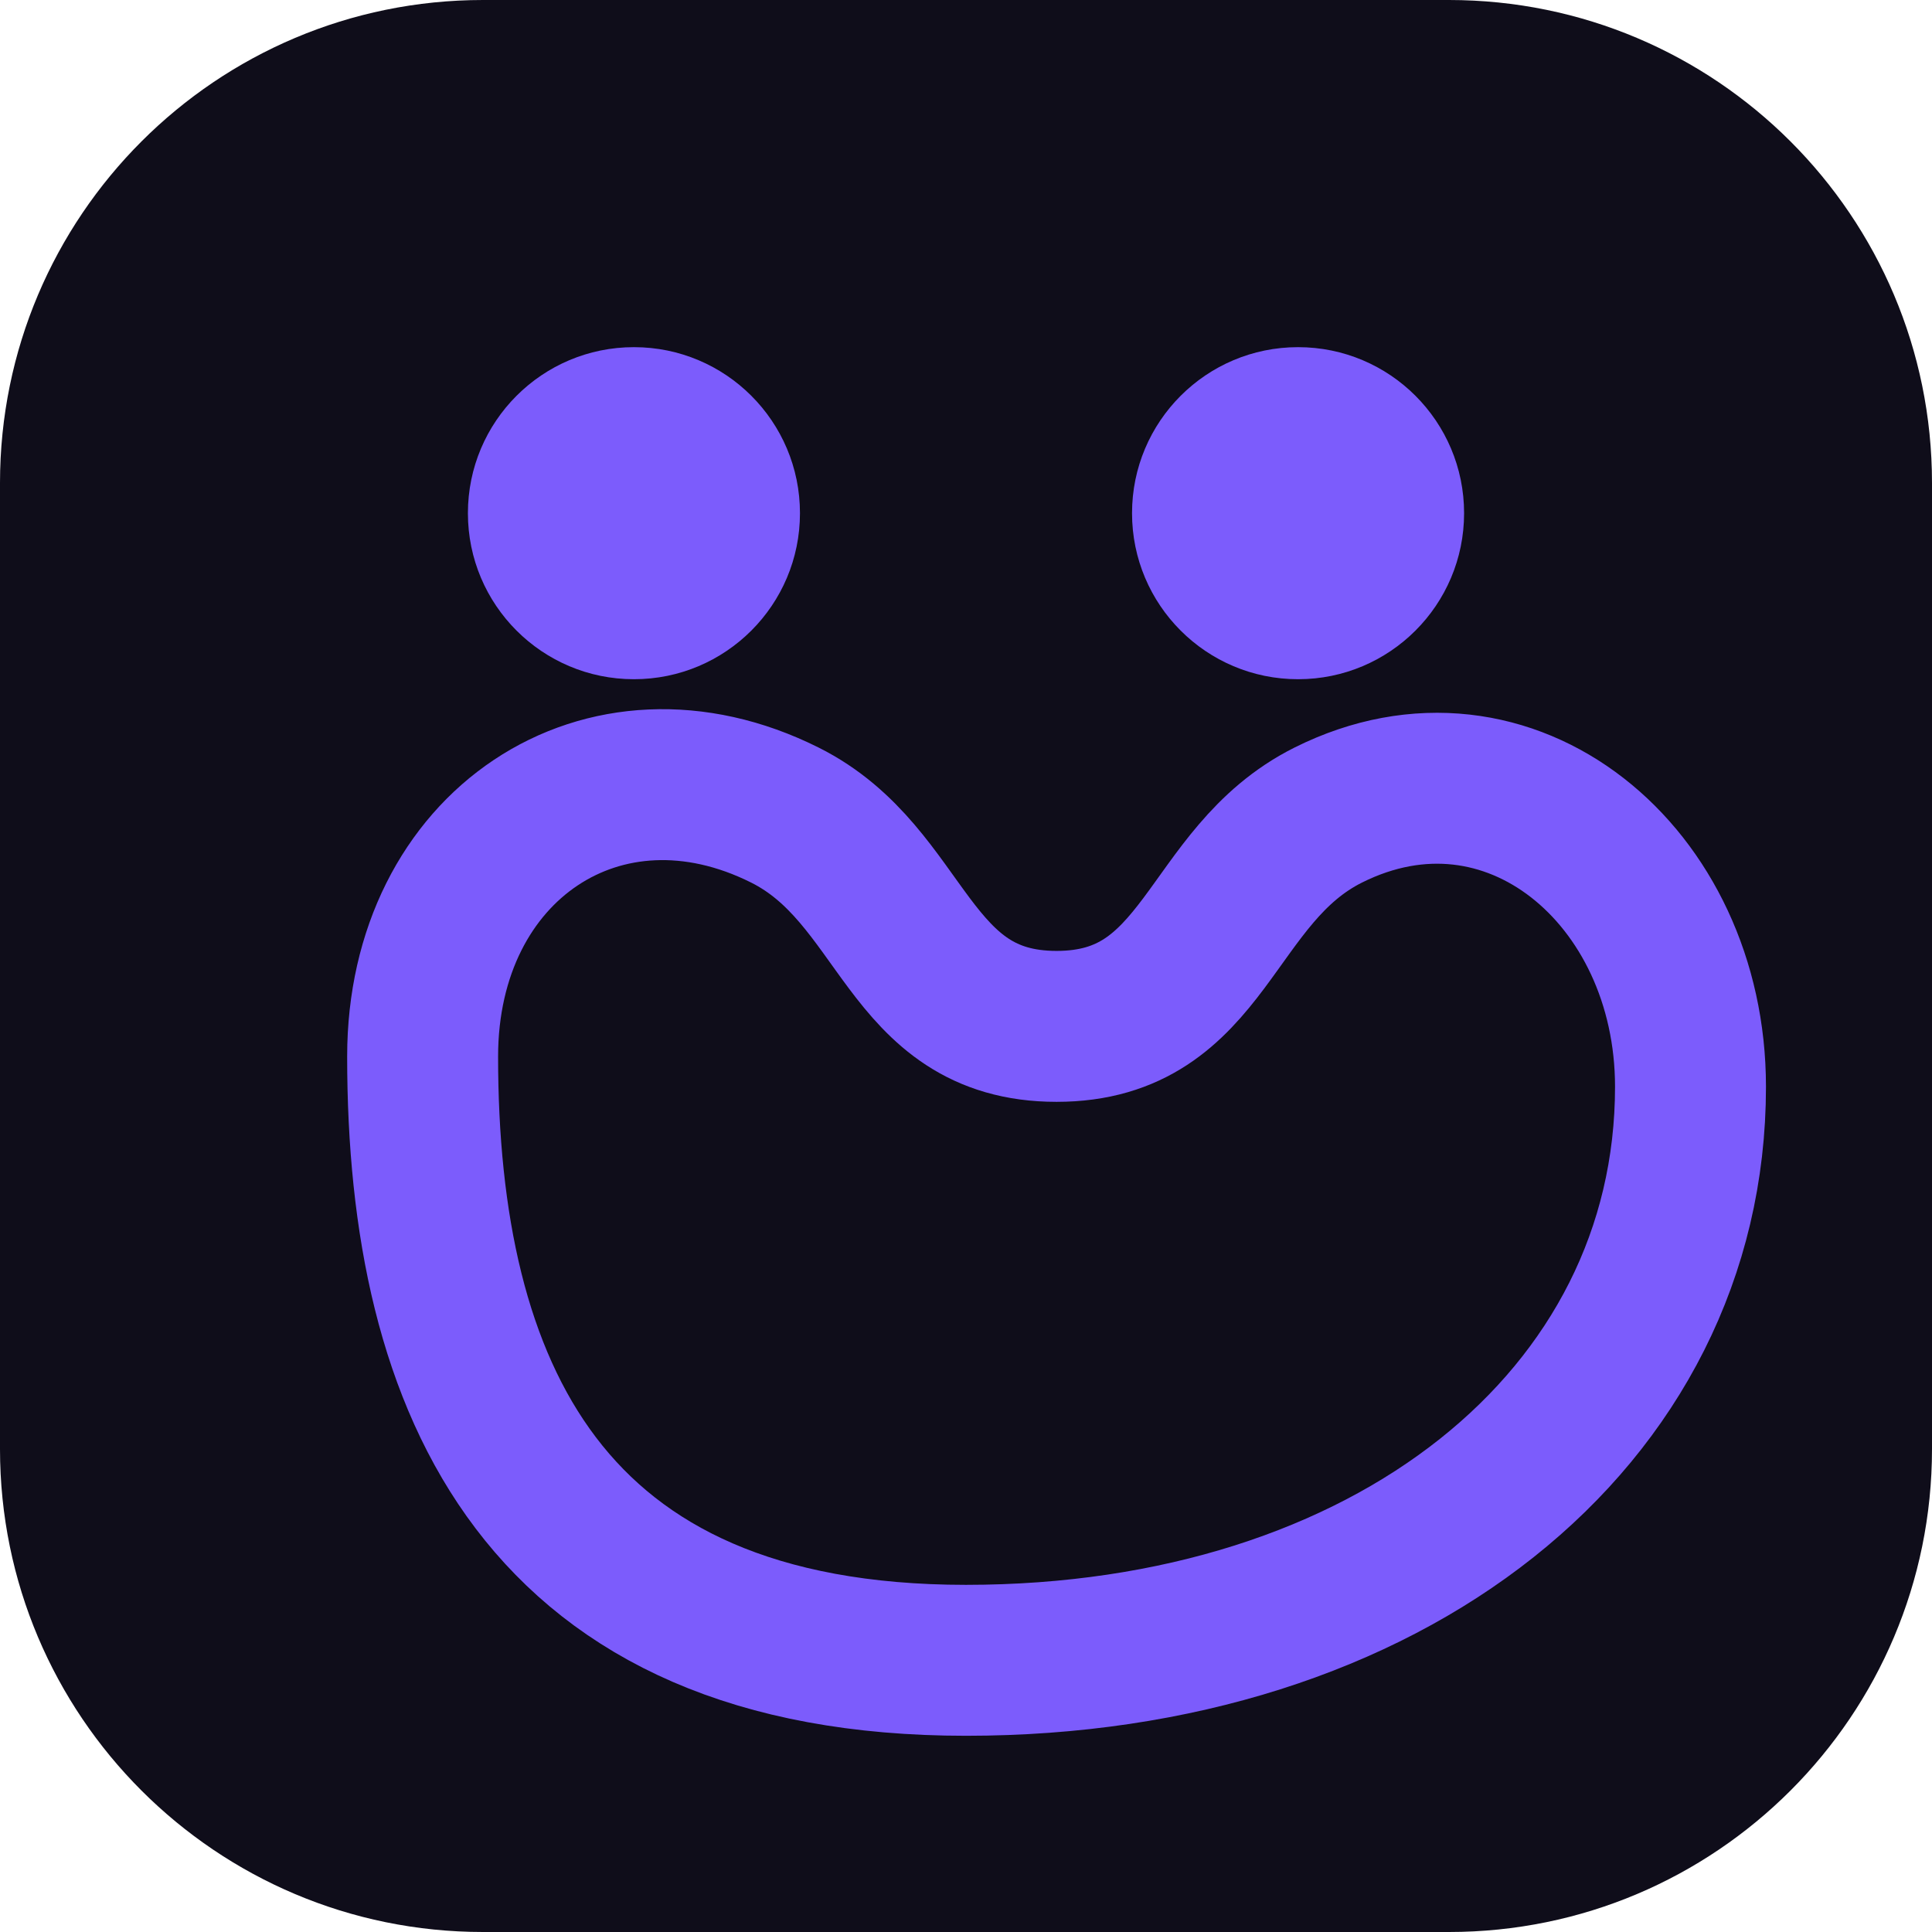
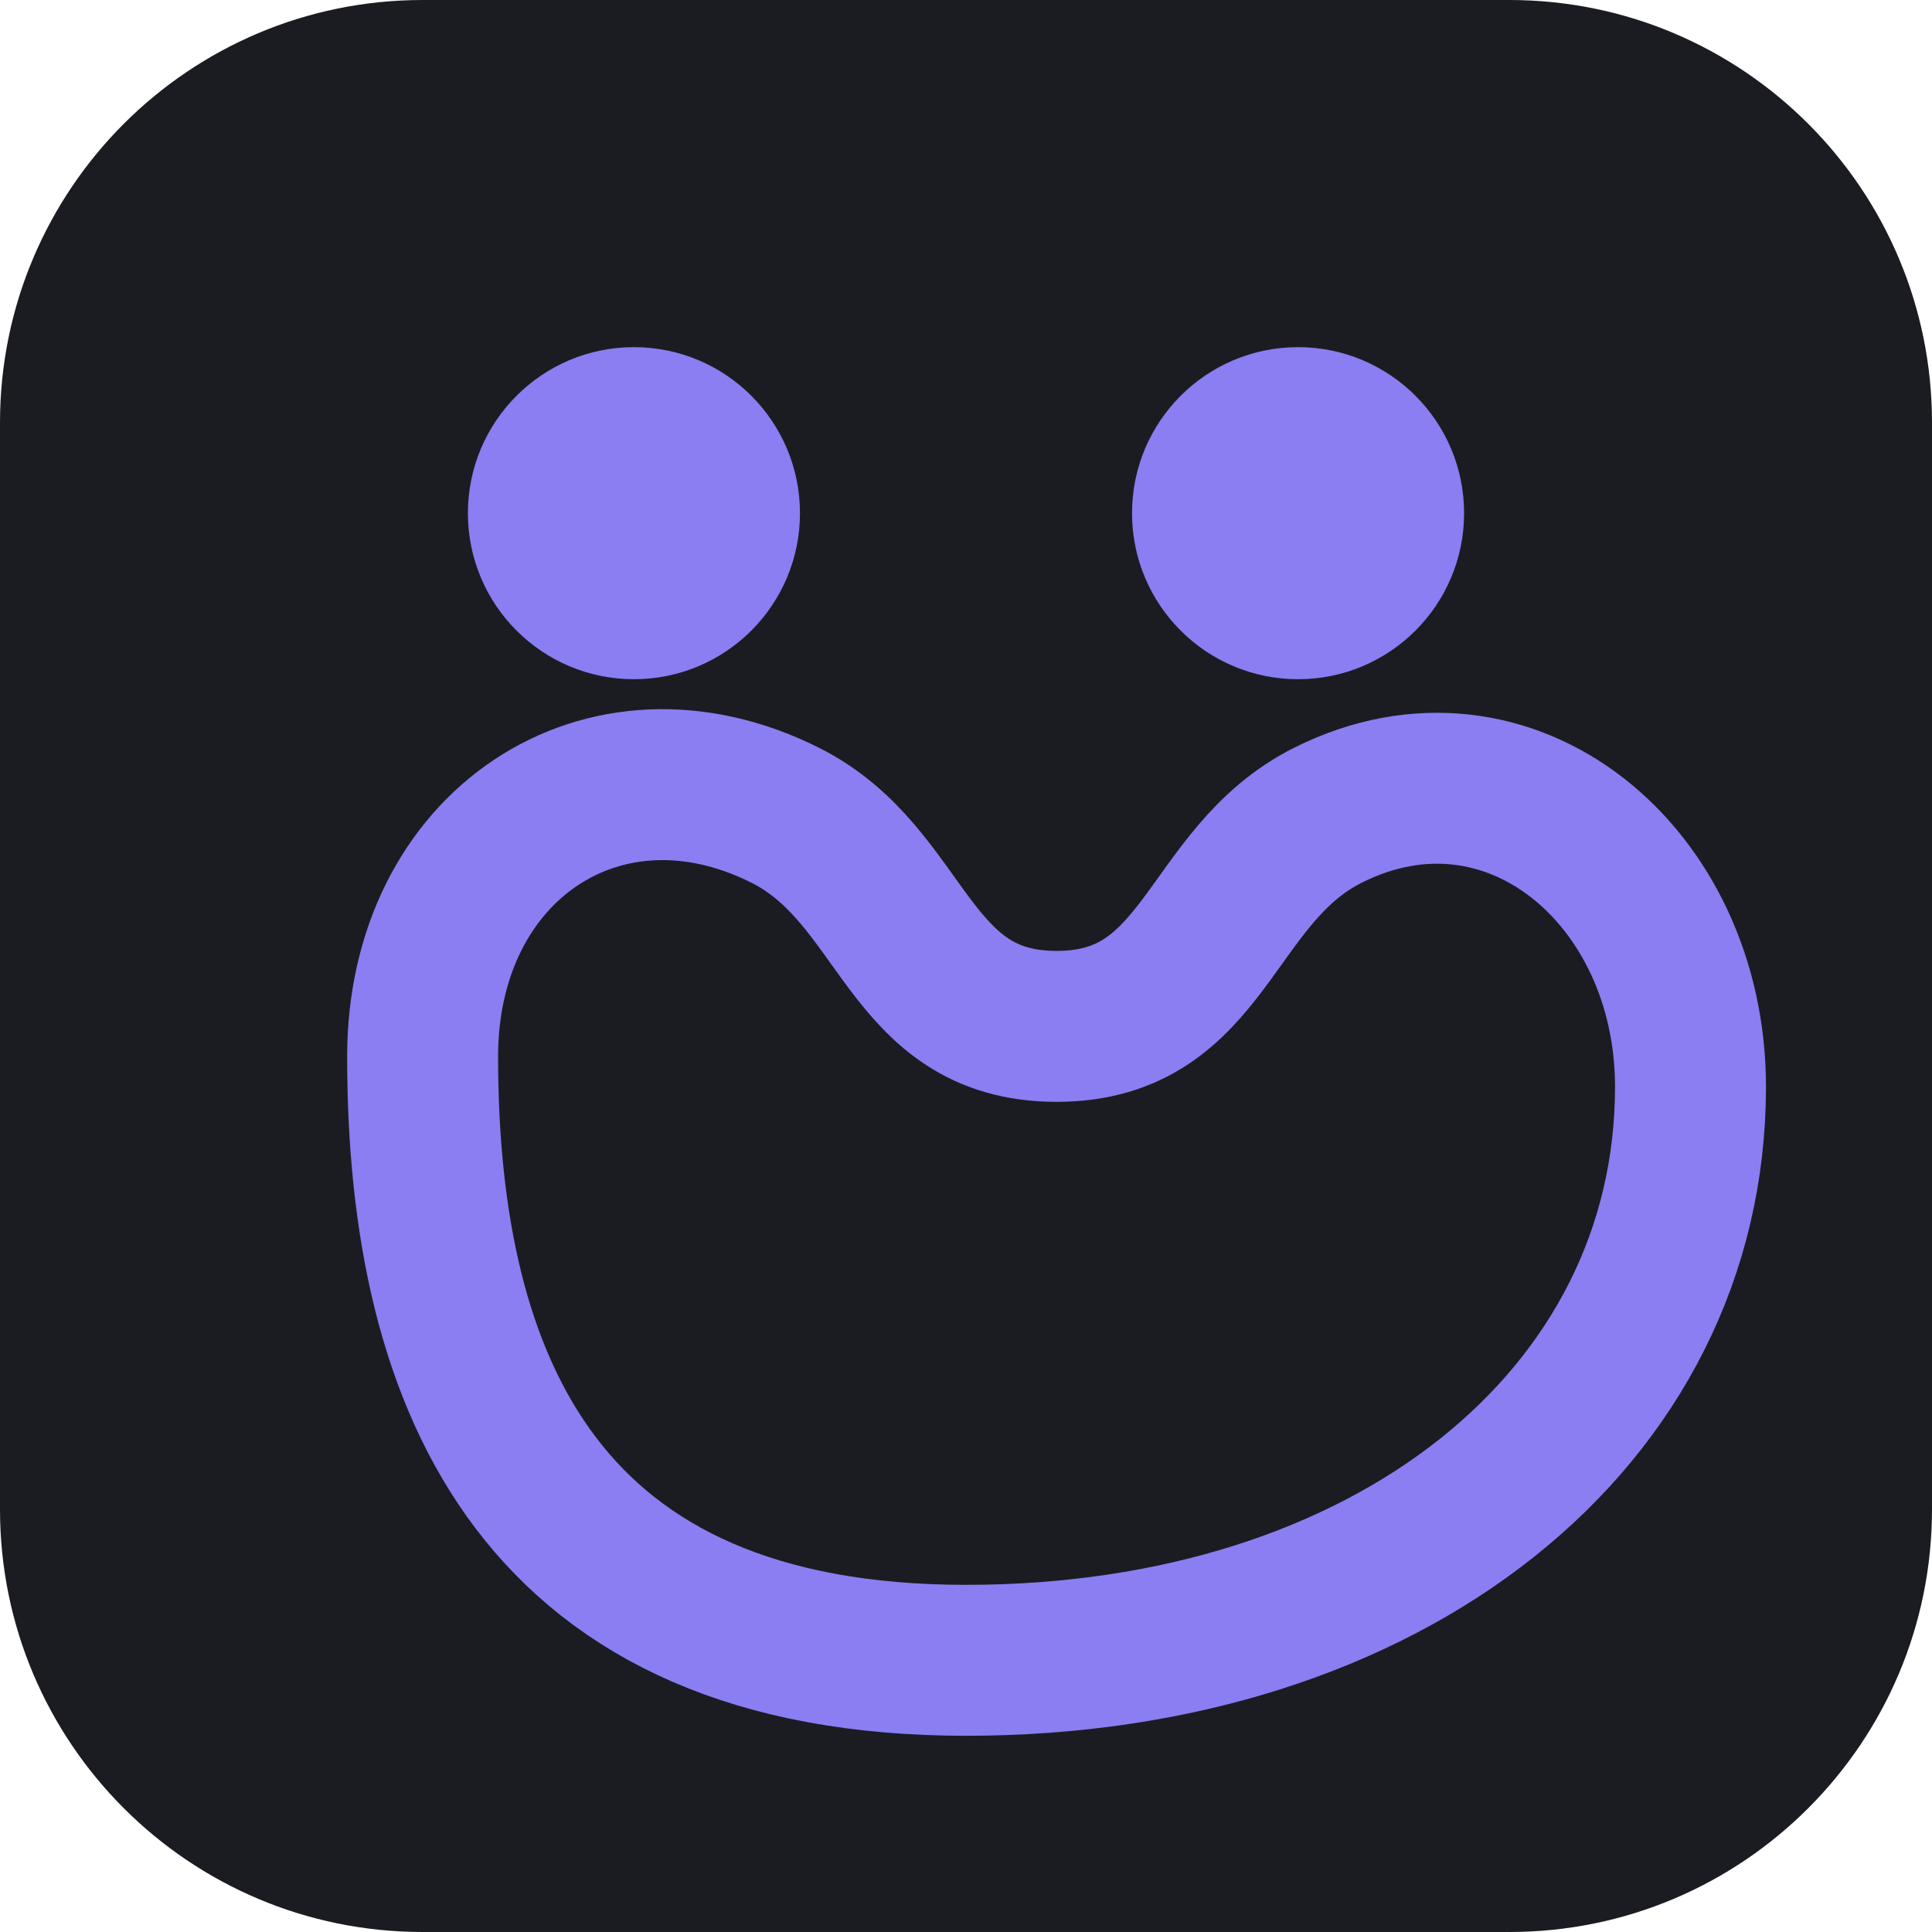
<svg xmlns="http://www.w3.org/2000/svg" viewBox="0 0 64 64">
-   <rect width="64" height="64" rx="16" fill="#0f0d1a" />
-   <circle cx="21" cy="17" r="5.5" fill="#7c5cfc" />
-   <circle cx="43" cy="17" r="5.5" fill="#7c5cfc" />
-   <path d="M14 35c0-7 6-11 12-8 4 2 4 7 9 7s5-5 9-7c6-3 12 2 12 9 0 11-10 19-24 19S14 46 14 35Z" fill="none" stroke="#7c5cfc" stroke-width="5" stroke-linecap="round" stroke-linejoin="round" />
+   <rect width="64" height="64" rx="14" fill="#1b1c22" />
+   <circle cx="21" cy="17" r="5.5" fill="#8a7ef2" />
+   <circle cx="43" cy="17" r="5.5" fill="#8a7ef2" />
+   <path d="M14 35c0-7 6-11 12-8 4 2 4 7 9 7s5-5 9-7c6-3 12 2 12 9 0 11-10 19-24 19S14 46 14 35Z" fill="none" stroke="#8a7ef2" stroke-width="5" stroke-linecap="round" stroke-linejoin="round" />
</svg>
